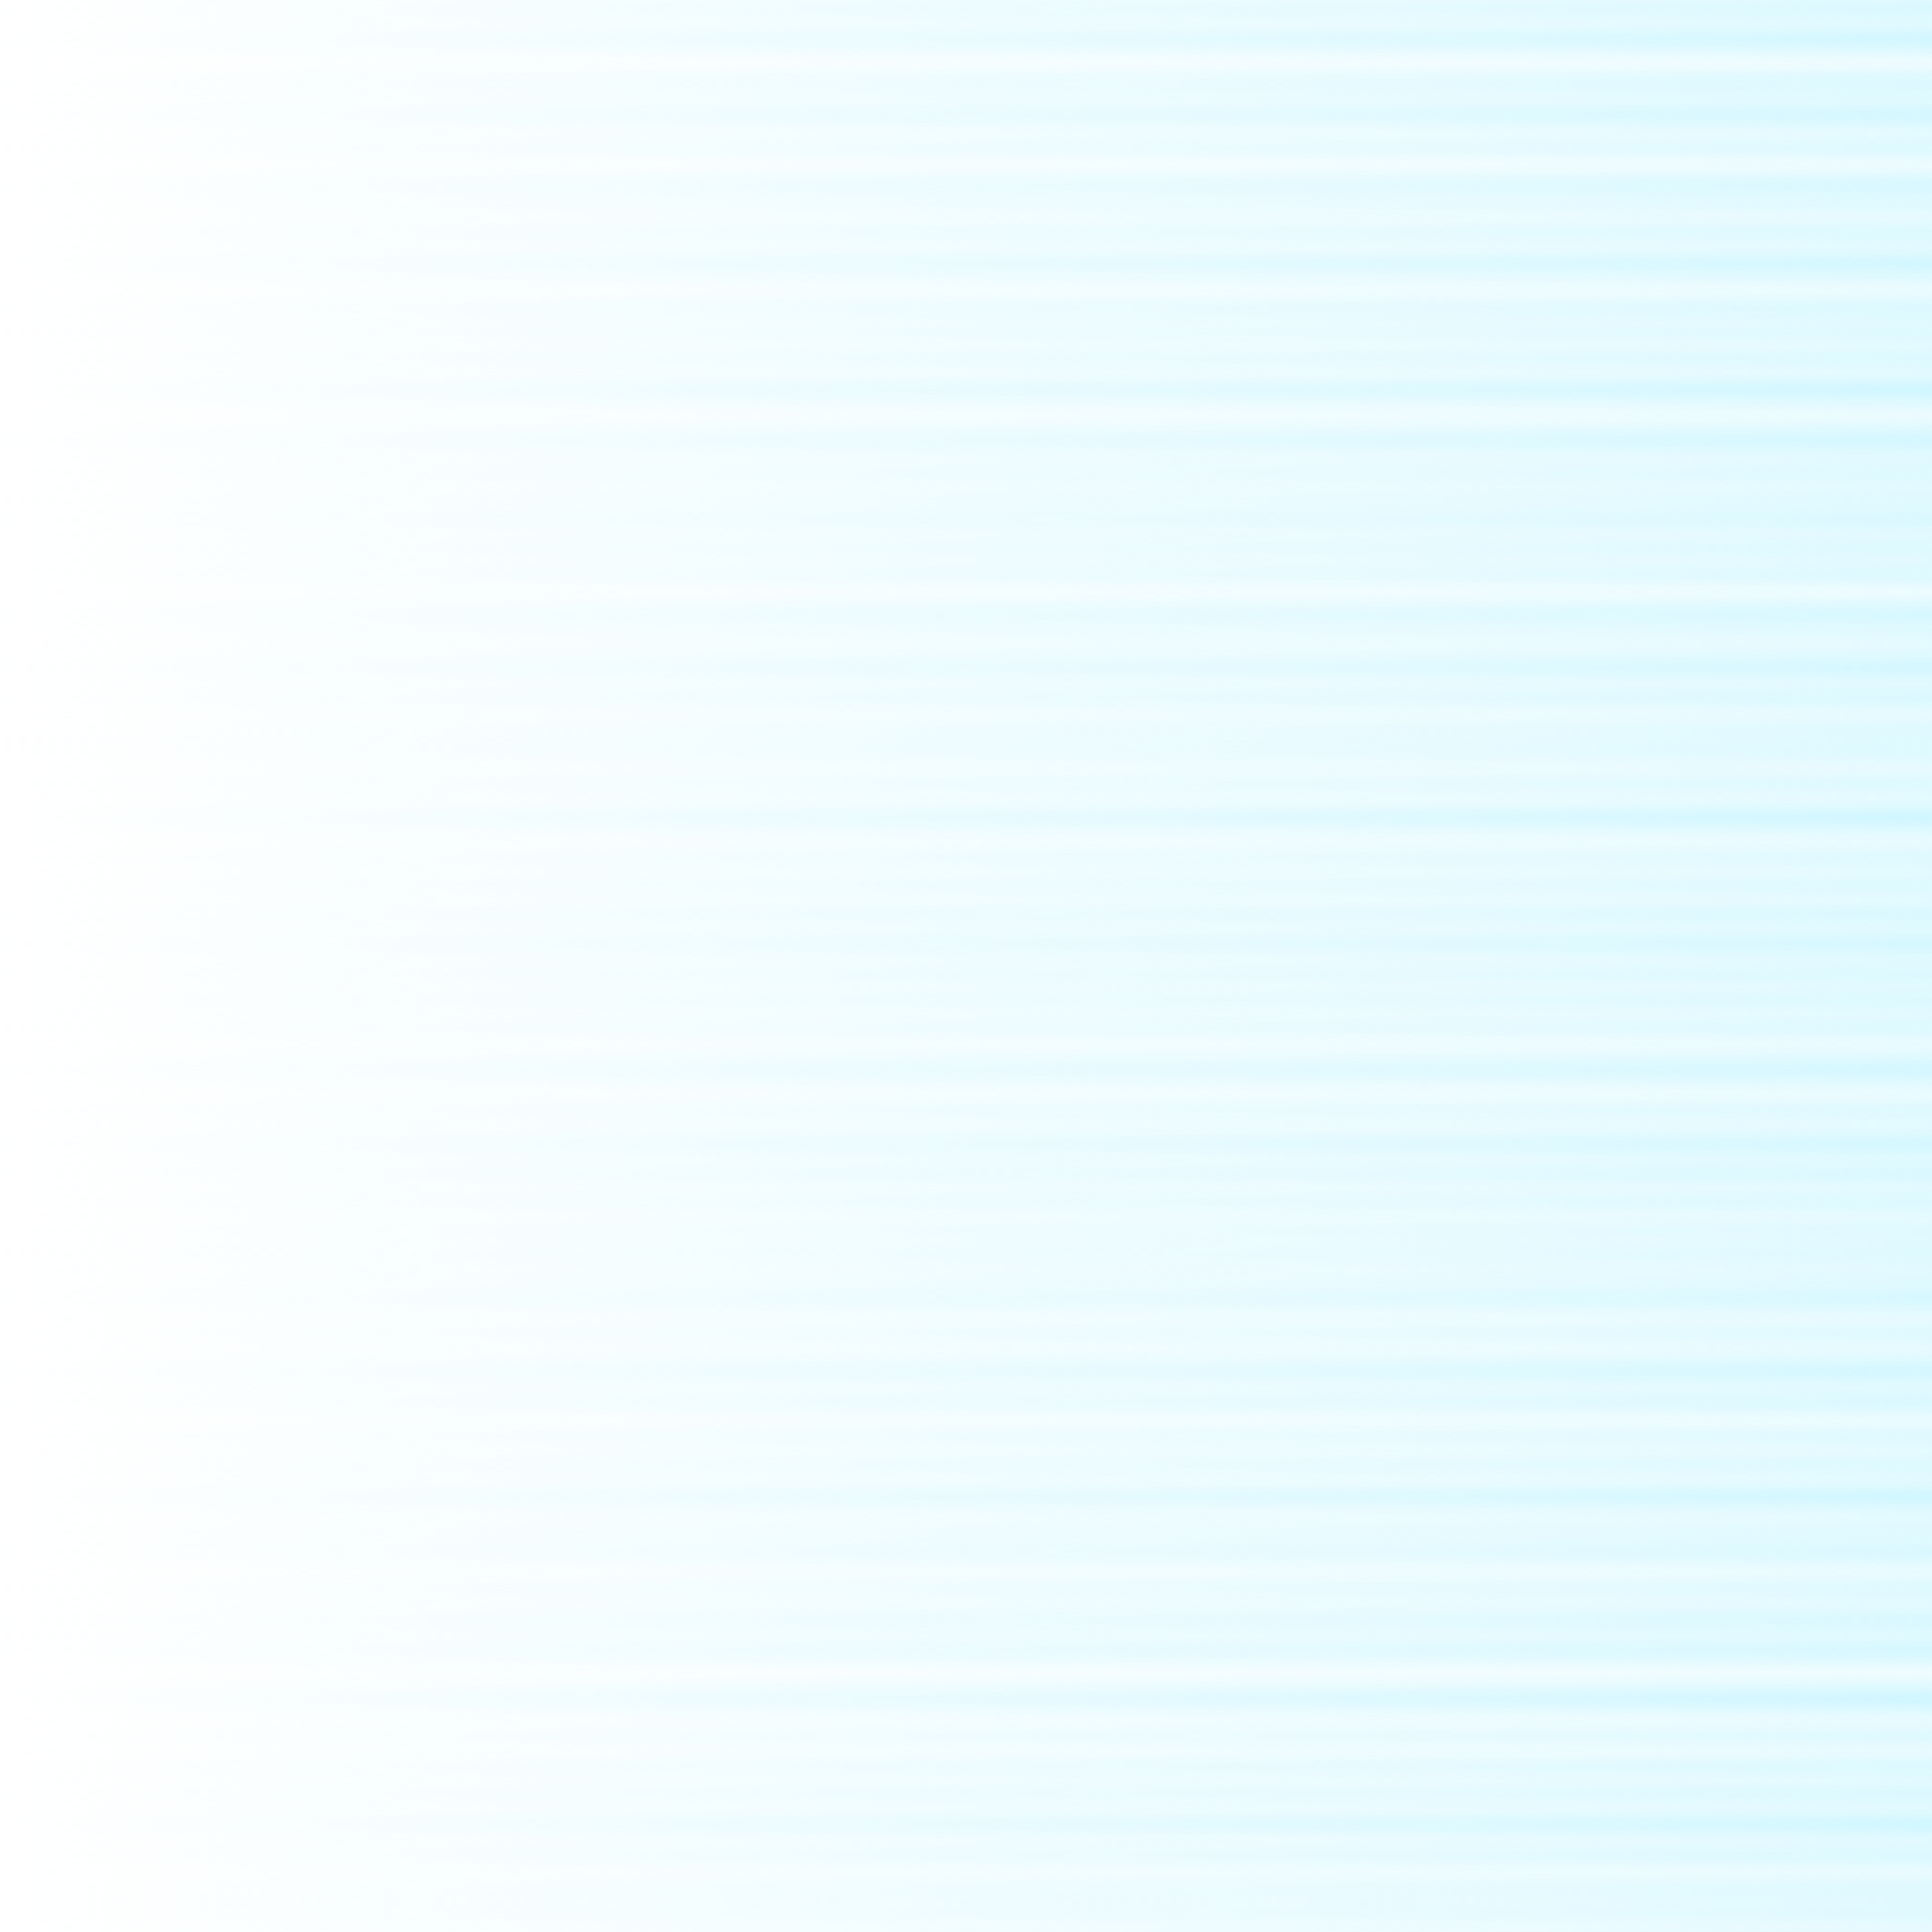
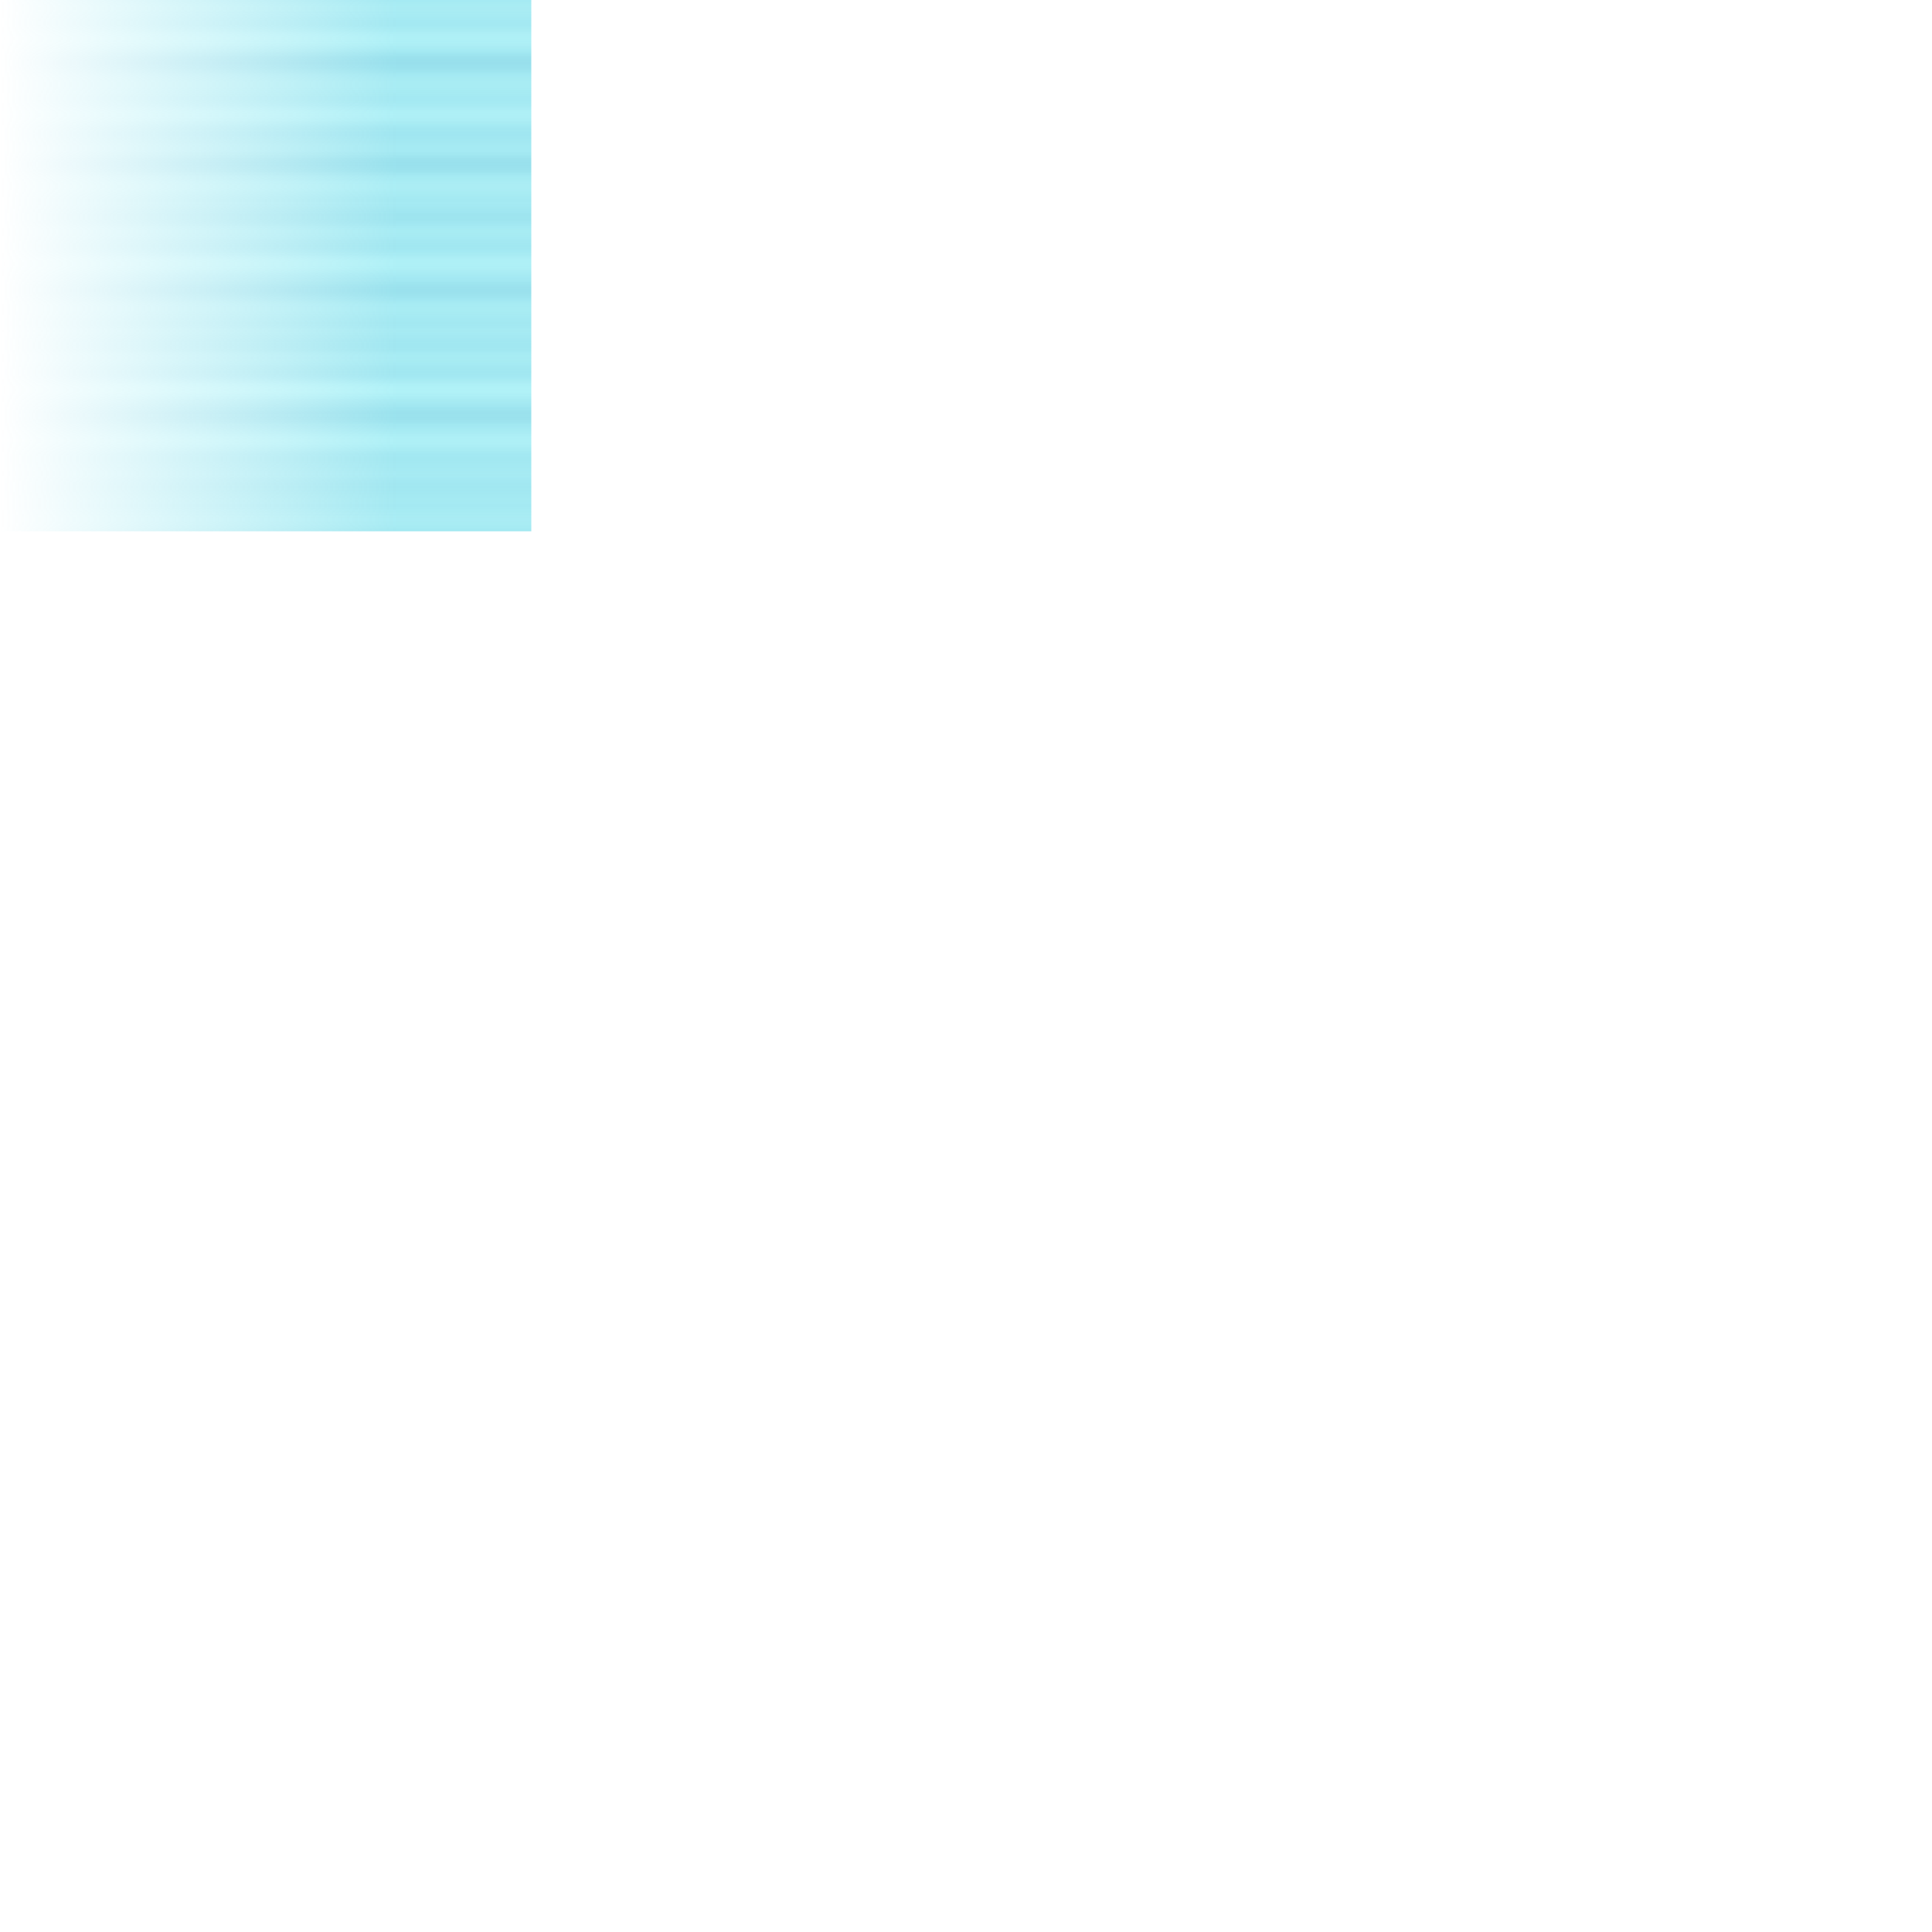
- <svg xmlns="http://www.w3.org/2000/svg" xmlns:xlink="http://www.w3.org/1999/xlink" width="1024" height="1024" viewBox="0 0 1024 1024" version="1.1" id="svg5331">
+ <svg xmlns="http://www.w3.org/2000/svg" xmlns:xlink="http://www.w3.org/1999/xlink" width="256" height="256" viewBox="0 0 256 256" version="1.1" id="svg5331">
  <defs id="defs5341">
    <linearGradient id="linearGradient5231">
      <stop style="stop-color:#ffffff;stop-opacity:1;" offset="0" id="stop5233" />
+       <stop id="stop3904" offset="0.795" style="stop-color:#ffffff;stop-opacity:1;" />
      <stop style="stop-color:#ffffff;stop-opacity:0;" offset="1" id="stop5235" />
    </linearGradient>
    <filter id="filter5401" x="0" y="0" width="1" height="1" color-interpolation-filters="sRGB">
      <feTurbulence id="feTurbulence5403" numOctaves="1" baseFrequency="0 0.075" type="fractalNoise" result="result1" />
-       <feFlood id="feFlood5423" flood-color="rgb(0,255,249)" result="result2" />
+       <feFlood id="feFlood5423" flood-color="rgb(193,253,255)" result="result2" />
      <feComposite id="feComposite5427" operator="in" in="result2" in2="result1" result="result3" />
-       <feComposite id="feComposite5429" in="SourceGraphic" operator="in" result="result4" in2="result3" />
+       <feColorMatrix id="feColorMatrix3920" result="result5" values="1 0 0 0 0 0 1 0 0 0 0 0 1 0 0 0 0 0 1 0 " />
+       <feComposite id="feComposite5429" in="result3" operator="over" result="result4" in2="SourceGraphic" />
    </filter>
    <filter id="filter5401-4" x="0" y="0" width="1" height="1" color-interpolation-filters="sRGB">
      <feTurbulence id="feTurbulence5403-2" numOctaves="1" baseFrequency="0 0.075" type="fractalNoise" result="result1" />
-       <feFlood id="feFlood5423-3" flood-color="rgb(0,255,249)" result="result2" />
+       <feFlood id="feFlood5423-3" flood-color="rgb(0,254,248)" result="result2" />
      <feComposite id="feComposite5427-0" operator="in" in="result2" in2="result1" result="result3" />
-       <feComposite id="feComposite5429-9" in="SourceGraphic" operator="in" result="result4" in2="result3" />
+       <feComposite id="feComposite5429-9" operator="in" result="result4" in2="result3" />
    </filter>
    <linearGradient xlink:href="#linearGradient5231" id="linearGradient5237" x1="0" y1="512" x2="1024" y2="512" gradientUnits="userSpaceOnUse" gradientTransform="translate(-1024,0)" />
    <linearGradient xlink:href="#linearGradient5231" id="linearGradient5255" gradientUnits="userSpaceOnUse" gradientTransform="translate(-1024,0)" x1="0" y1="512" x2="1024" y2="512" />
-     <mask maskUnits="userSpaceOnUse" id="mask5251">
-       <rect y="0" x="-1024" height="1024" width="1024" id="rect5253" style="opacity:0.98;color:#000000;fill:url(#linearGradient5255);fill-opacity:1;fill-rule:nonzero;stroke:none;stroke-width:2;marker:none;visibility:visible;display:inline;overflow:visible;enable-background:accumulate" transform="scale(-1,1)" />
+     <linearGradient xlink:href="#linearGradient5231" id="linearGradient3902" gradientUnits="userSpaceOnUse" gradientTransform="translate(-1024,0)" x1="0" y1="512" x2="1024" y2="512" />
+     <linearGradient xlink:href="#linearGradient5231" id="linearGradient3912" gradientUnits="userSpaceOnUse" gradientTransform="translate(-1024,0)" x1="0" y1="512" x2="1024" y2="512" />
+     <linearGradient xlink:href="#linearGradient5231" id="linearGradient3918" gradientUnits="userSpaceOnUse" gradientTransform="translate(-1024,0)" x1="0" y1="512" x2="1024" y2="512" />
+     <mask maskUnits="userSpaceOnUse" id="mask3914">
+       <rect transform="scale(-1,1)" style="opacity:0.98;color:#000000;fill:url(#linearGradient3918);fill-opacity:1;fill-rule:nonzero;stroke:none;stroke-width:2;marker:none;visibility:visible;display:inline;overflow:visible;enable-background:accumulate" id="rect3916" width="1024" height="1024" x="-1024" y="0" />
    </mask>
  </defs>
-   <rect style="opacity:0.98;color:#000000;fill:#bdf3ff;fill-opacity:1;fill-rule:nonzero;stroke:none;stroke-width:2;marker:none;visibility:visible;display:inline;overflow:visible;enable-background:accumulate;filter:url(#filter5401-4)" id="rect3009" width="1024" height="1024" x="0" y="0" mask="url(#mask5251)" />
+   <rect style="opacity:0.998;color:#000000;fill:#00a7c8;fill-opacity:0.482;fill-rule:nonzero;stroke:none;stroke-width:2;marker:none;visibility:visible;display:inline;overflow:visible;filter:url(#filter5401);enable-background:accumulate" id="rect3009" width="1024" height="1024" x="0" y="0" mask="url(#mask3914)" transform="scale(0.25,0.25)" />
</svg>
